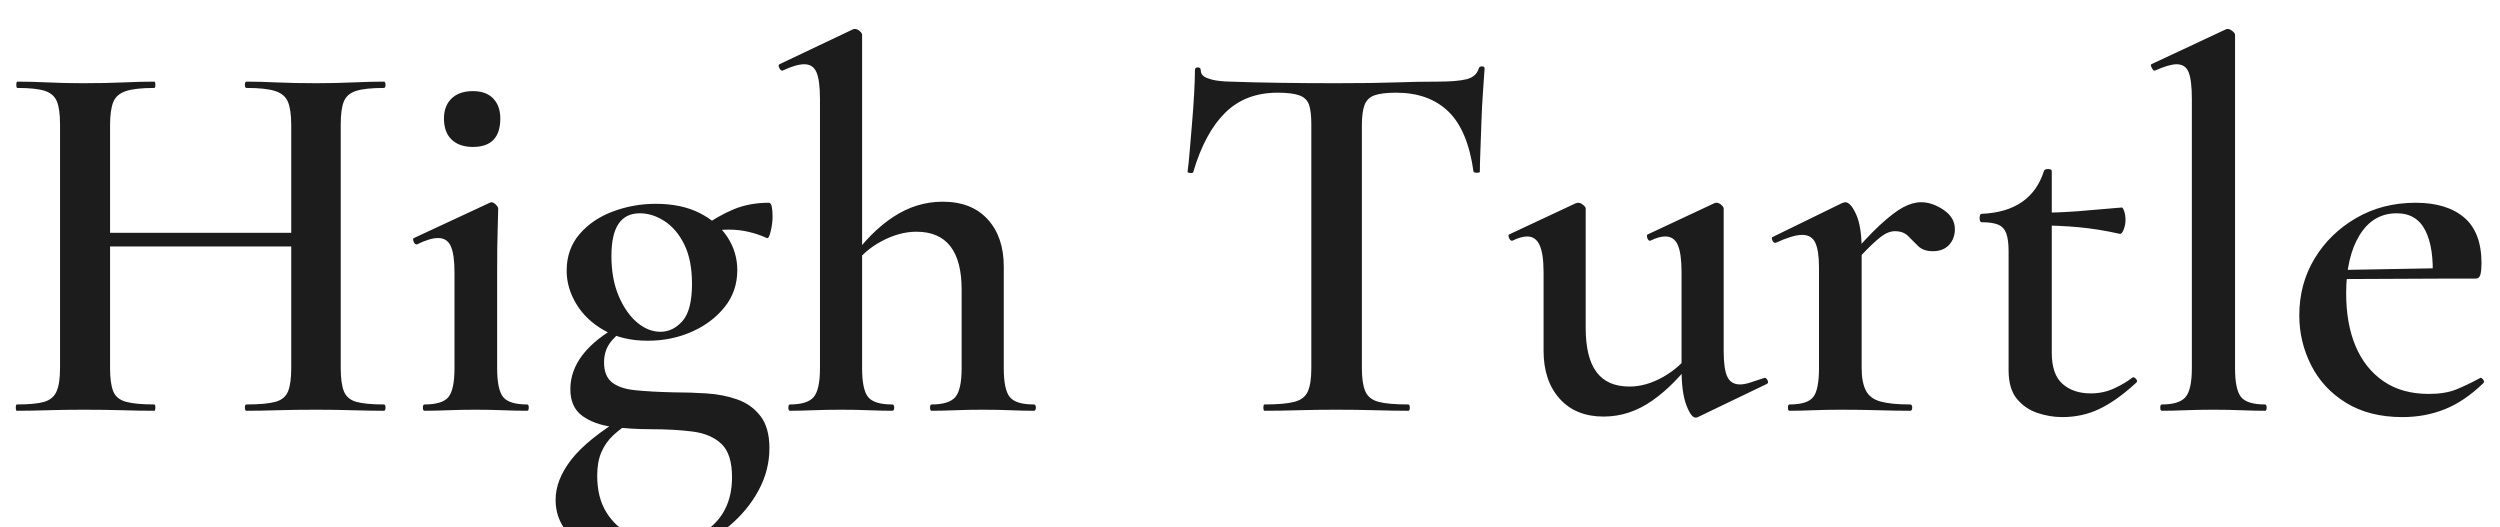
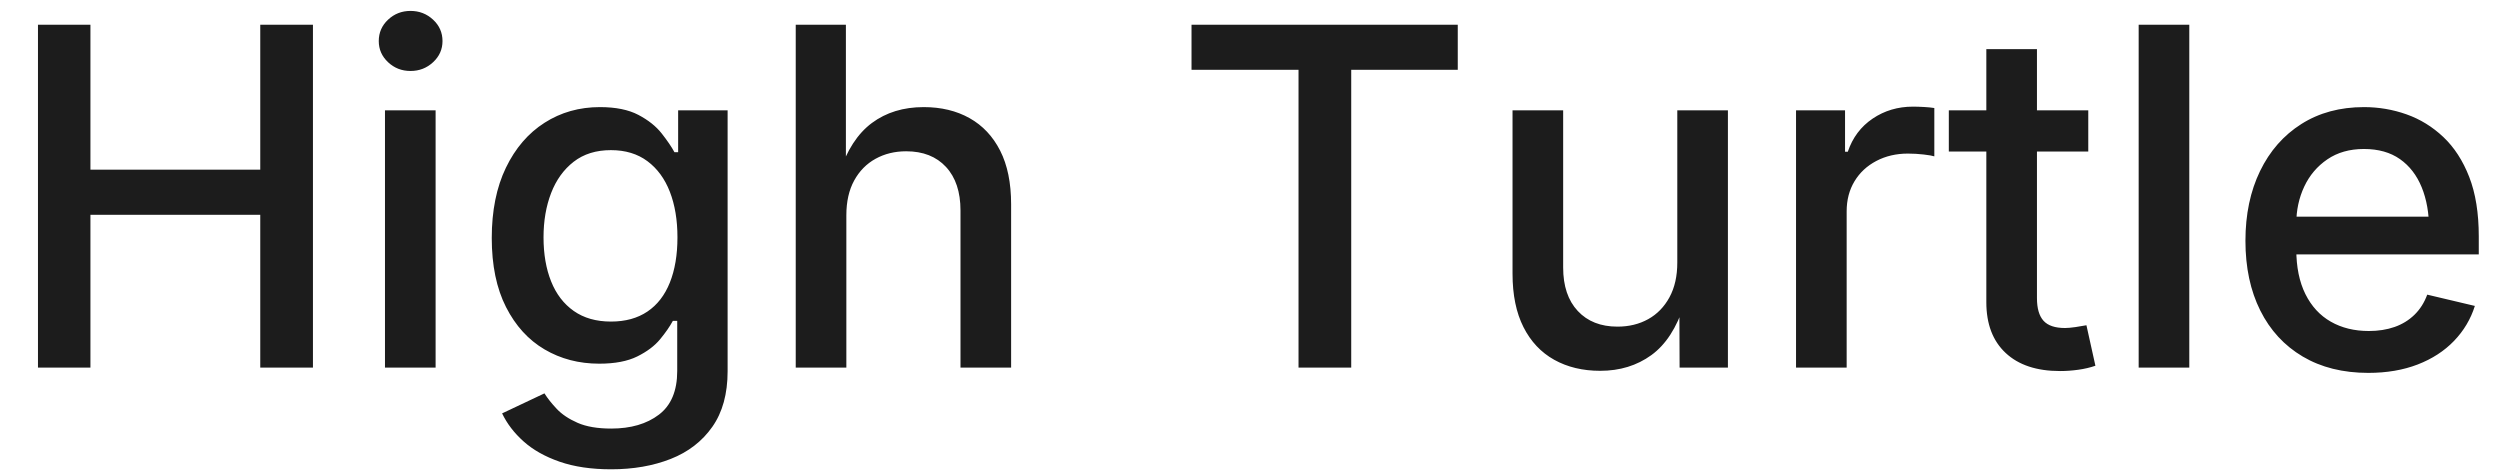
- <svg xmlns="http://www.w3.org/2000/svg" viewBox="0 0 493.7 104" width="493.7" height="104">
-   <path fill="#1c1c1c" d="M57.512 24.752Q57.512 21.736 56.888 20.176Q56.264 18.616 54.392 17.992Q52.52 17.368 48.672 17.368Q48.36 17.368 48.36 16.744Q48.36 16.12 48.672 16.12Q51.272 16.12 54.652 16.276Q58.032 16.432 62.504 16.432Q66.144 16.432 69.68 16.276Q73.216 16.12 75.816 16.12Q76.128 16.12 76.128 16.744Q76.128 17.368 75.816 17.368Q72.176 17.368 70.356 17.94Q68.536 18.512 67.912 20.02Q67.288 21.528 67.288 24.544V72.696Q67.288 75.712 67.912 77.272Q68.536 78.832 70.356 79.352Q72.176 79.872 75.816 79.872Q76.128 79.872 76.128 80.496Q76.128 81.12 75.816 81.12Q73.216 81.12 69.68 81.016Q66.144 80.912 62.504 80.912Q58.032 80.912 54.652 81.016Q51.272 81.12 48.672 81.12Q48.36 81.12 48.36 80.496Q48.36 79.872 48.672 79.872Q52.52 79.872 54.392 79.352Q56.264 78.832 56.888 77.272Q57.512 75.712 57.512 72.696ZM16.432 48.672V45.968H61.984V48.672ZM11.856 72.696V24.544Q11.856 21.528 11.232 20.02Q10.608 18.512 8.84 17.94Q7.072 17.368 3.432 17.368Q3.224 17.368 3.224 16.744Q3.224 16.12 3.432 16.12Q6.136 16.12 9.464 16.276Q12.792 16.432 16.432 16.432Q20.904 16.432 24.336 16.276Q27.768 16.12 30.472 16.12Q30.68 16.12 30.68 16.744Q30.68 17.368 30.472 17.368Q26.728 17.368 24.856 17.992Q22.984 18.616 22.36 20.176Q21.736 21.736 21.736 24.752V72.696Q21.736 75.712 22.36 77.272Q22.984 78.832 24.908 79.352Q26.832 79.872 30.472 79.872Q30.68 79.872 30.68 80.496Q30.68 81.12 30.472 81.12Q27.664 81.12 24.284 81.016Q20.904 80.912 16.432 80.912Q12.792 80.912 9.36 81.016Q5.928 81.12 3.328 81.12Q3.12 81.12 3.12 80.496Q3.12 79.872 3.328 79.872Q6.968 79.872 8.736 79.352Q10.504 78.832 11.18 77.272Q11.856 75.712 11.856 72.696Z M83.824 81.12Q83.512 81.12 83.512 80.496Q83.512 79.872 83.824 79.872Q87.36 79.872 88.556 78.416Q89.752 76.96 89.752 72.696V53.768Q89.752 50.232 89.024 48.62Q88.296 47.008 86.528 47.008Q85.696 47.008 84.656 47.32Q83.616 47.632 82.368 48.256Q81.952 48.36 81.692 47.736Q81.432 47.112 81.744 47.008L96.72 40.04Q96.928 39.936 97.032 39.936Q97.448 39.936 97.916 40.404Q98.384 40.872 98.384 41.184Q98.384 42.328 98.28 45.344Q98.176 48.36 98.176 53.664V72.696Q98.176 76.96 99.372 78.416Q100.568 79.872 104.104 79.872Q104.416 79.872 104.416 80.496Q104.416 81.12 104.104 81.12Q102.024 81.12 99.424 81.016Q96.824 80.912 93.912 80.912Q91.104 80.912 88.452 81.016Q85.8 81.12 83.824 81.12ZM93.392 29.016Q90.688 29.016 89.18 27.56Q87.672 26.104 87.672 23.4Q87.672 20.904 89.18 19.448Q90.688 17.992 93.392 17.992Q95.992 17.992 97.396 19.448Q98.8 20.904 98.8 23.4Q98.8 29.016 93.392 29.016Z M125.736 110.344Q118.56 110.344 114.14 107.068Q109.72 103.792 109.72 98.696Q109.72 94.744 112.84 90.74Q115.96 86.736 123.344 82.264L124.384 83.512Q122.616 84.552 121.108 85.956Q119.6 87.36 118.768 89.284Q117.936 91.208 117.936 93.912Q117.936 98.28 119.756 101.192Q121.576 104.104 124.592 105.612Q127.608 107.12 131.352 107.12Q137.176 107.12 140.868 103.636Q144.56 100.152 144.56 94.224Q144.56 89.648 142.48 87.672Q140.4 85.696 136.812 85.228Q133.224 84.76 128.44 84.76Q124.592 84.76 120.952 84.292Q117.312 83.824 114.972 82.108Q112.632 80.392 112.632 76.856Q112.632 73.216 115.076 70.044Q117.52 66.872 122.616 64.064L123.656 64.792Q121.368 66.352 120.328 67.912Q119.288 69.472 119.288 71.552Q119.288 74.256 120.848 75.504Q122.408 76.752 125.476 77.064Q128.544 77.376 133.016 77.48Q136.24 77.48 139.516 77.688Q142.792 77.896 145.6 78.884Q148.408 79.872 150.176 82.16Q151.944 84.448 151.944 88.504Q151.944 92.872 149.812 96.824Q147.68 100.776 144.04 103.844Q140.4 106.912 135.668 108.628Q130.936 110.344 125.736 110.344ZM127.92 67.288Q122.928 67.288 119.34 65.26Q115.752 63.232 113.828 60.06Q111.904 56.888 111.904 53.456Q111.904 49.192 114.452 46.228Q117 43.264 121.056 41.756Q125.112 40.248 129.48 40.248Q134.576 40.248 138.164 42.068Q141.752 43.888 143.676 46.852Q145.6 49.816 145.6 53.352Q145.6 57.512 143.104 60.632Q140.608 63.752 136.604 65.52Q132.6 67.288 127.92 67.288ZM130.416 65.52Q132.912 65.52 134.784 63.388Q136.656 61.256 136.656 56.056Q136.656 51.376 135.148 48.308Q133.64 45.24 131.248 43.68Q128.856 42.12 126.36 42.12Q123.552 42.12 122.148 44.2Q120.744 46.28 120.744 50.544Q120.744 55.12 122.2 58.5Q123.656 61.88 125.84 63.7Q128.024 65.52 130.416 65.52ZM138.32 48.36 138.424 45.032Q141.752 42.64 144.872 41.34Q147.992 40.04 151.84 40.04Q152.256 40.04 152.412 40.82Q152.568 41.6 152.568 42.744Q152.568 44.096 152.204 45.656Q151.84 47.216 151.424 47.008Q149.864 46.28 147.94 45.812Q146.016 45.344 143.936 45.344Q142.688 45.344 141.492 45.5Q140.296 45.656 139.048 46.072Z M156.0 81.12Q155.688 81.12 155.688 80.496Q155.688 79.872 156.0 79.872Q159.432 79.872 160.68 78.416Q161.928 76.96 161.928 72.696V19.552Q161.928 15.912 161.252 14.3Q160.576 12.688 158.808 12.688Q157.248 12.688 154.544 13.936Q154.232 14.04 153.92 13.468Q153.608 12.896 153.92 12.688L168.376 5.824Q168.584 5.72 168.636 5.72Q168.688 5.72 168.792 5.72Q169.312 5.72 169.78 6.136Q170.248 6.552 170.248 6.864V72.696Q170.248 76.96 171.444 78.416Q172.64 79.872 176.176 79.872Q176.592 79.872 176.592 80.496Q176.592 81.12 176.176 81.12Q174.2 81.12 171.652 81.016Q169.104 80.912 166.088 80.912Q163.176 80.912 160.576 81.016Q157.976 81.12 156.0 81.12ZM183.976 81.12Q183.664 81.12 183.664 80.496Q183.664 79.872 183.976 79.872Q187.408 79.872 188.656 78.416Q189.904 76.96 189.904 72.696V57.2Q189.904 45.76 180.96 45.76Q177.632 45.76 174.096 47.632Q170.56 49.504 168.376 52.728L167.856 51.48Q171.808 45.864 176.384 42.848Q180.96 39.832 186.16 39.832Q191.88 39.832 195.052 43.316Q198.224 46.8 198.224 52.624V72.696Q198.224 76.96 199.42 78.416Q200.616 79.872 204.152 79.872Q204.568 79.872 204.568 80.496Q204.568 81.12 204.152 81.12Q202.176 81.12 199.628 81.016Q197.08 80.912 194.064 80.912Q191.152 80.912 188.552 81.016Q185.952 81.12 183.976 81.12Z  M252.304 18.304Q245.96 18.304 241.956 22.256Q237.952 26.208 235.664 33.904Q235.664 34.216 235.092 34.164Q234.52 34.112 234.52 33.904Q234.728 32.448 234.936 29.9Q235.144 27.352 235.404 24.336Q235.664 21.32 235.82 18.46Q235.976 15.6 235.976 13.832Q235.976 13.312 236.548 13.312Q237.12 13.312 237.12 13.832Q237.12 14.872 238.212 15.34Q239.304 15.808 240.656 15.964Q242.008 16.12 242.944 16.12Q251.888 16.432 263.848 16.432Q271.232 16.432 275.548 16.276Q279.864 16.12 283.92 16.12Q287.664 16.12 289.588 15.652Q291.512 15.184 292.032 13.52Q292.136 13.104 292.656 13.104Q293.176 13.104 293.176 13.52Q293.072 15.184 292.864 18.044Q292.656 20.904 292.552 24.076Q292.448 27.248 292.344 29.9Q292.24 32.552 292.24 33.904Q292.24 34.112 291.668 34.112Q291.096 34.112 290.992 33.904Q289.848 25.688 286.0 21.996Q282.152 18.304 275.704 18.304Q272.896 18.304 271.44 18.824Q269.984 19.344 269.464 20.748Q268.944 22.152 268.944 24.752V72.696Q268.944 75.712 269.62 77.272Q270.296 78.832 272.22 79.352Q274.144 79.872 278.096 79.872Q278.408 79.872 278.408 80.496Q278.408 81.12 278.096 81.12Q275.288 81.12 271.7 81.016Q268.112 80.912 263.848 80.912Q259.792 80.912 256.256 81.016Q252.72 81.12 249.704 81.12Q249.496 81.12 249.496 80.496Q249.496 79.872 249.704 79.872Q253.656 79.872 255.632 79.352Q257.608 78.832 258.284 77.272Q258.96 75.712 258.96 72.696V24.544Q258.96 21.944 258.492 20.644Q258.024 19.344 256.568 18.824Q255.112 18.304 252.304 18.304Z M316.68 82.264Q311.168 82.264 307.996 78.728Q304.824 75.192 304.824 69.264V53.768Q304.824 50.128 304.044 48.412Q303.264 46.696 301.6 46.696Q300.352 46.696 298.688 47.528Q298.272 47.632 298.012 47.008Q297.752 46.384 298.064 46.28L311.168 40.144Q311.48 40.04 311.688 40.04Q312.104 40.04 312.624 40.456Q313.144 40.872 313.144 41.184V64.792Q313.144 70.616 315.276 73.476Q317.408 76.336 321.776 76.336Q325.104 76.336 328.484 74.412Q331.864 72.488 334.048 69.368L334.672 70.616Q330.72 76.024 326.248 79.144Q321.776 82.264 316.68 82.264ZM340.392 41.184V69.368Q340.392 72.904 341.12 74.412Q341.848 75.92 343.616 75.92Q344.448 75.92 345.592 75.556Q346.736 75.192 348.296 74.672Q348.712 74.464 349.024 75.036Q349.336 75.608 348.92 75.816L335.296 82.368Q335.088 82.472 334.88 82.472Q333.944 82.472 333.008 79.976Q332.072 77.48 332.072 72.904V53.768Q332.072 50.128 331.344 48.412Q330.616 46.696 328.848 46.696Q327.6 46.696 325.936 47.528Q325.52 47.632 325.312 47.008Q325.104 46.384 325.416 46.28L338.52 40.144Q338.728 40.04 338.936 40.04Q339.456 40.04 339.924 40.456Q340.392 40.872 340.392 41.184Z M365.248 52.936 364.52 51.688Q368.472 47.008 371.228 44.46Q373.984 41.912 375.856 40.924Q377.728 39.936 379.392 39.936Q381.576 39.936 383.812 41.444Q386.048 42.952 386.048 45.24Q386.048 47.112 384.904 48.36Q383.76 49.608 381.68 49.608Q379.808 49.608 378.768 48.568Q377.728 47.528 376.792 46.592Q375.856 45.656 374.192 45.656Q373.36 45.656 372.424 46.124Q371.488 46.592 369.824 48.152Q368.16 49.712 365.248 52.936ZM353.392 81.12Q353.08 81.12 353.08 80.496Q353.08 79.872 353.392 79.872Q356.928 79.872 358.072 78.416Q359.216 76.96 359.216 72.696V52.832Q359.216 49.504 358.488 47.944Q357.76 46.384 355.888 46.384Q354.952 46.384 353.6 46.8Q352.248 47.216 350.688 47.944Q350.272 48.048 350.012 47.476Q349.752 46.904 350.064 46.8L363.688 40.144Q364.208 39.936 364.416 39.936Q365.456 39.936 366.548 42.328Q367.64 44.72 367.64 49.296V72.696Q367.64 75.504 368.472 77.116Q369.304 78.728 371.384 79.3Q373.464 79.872 377.208 79.872Q377.624 79.872 377.624 80.496Q377.624 81.12 377.208 81.12Q374.504 81.12 371.02 81.016Q367.536 80.912 363.48 80.912Q360.672 80.912 358.02 81.016Q355.368 81.12 353.392 81.12Z M407.264 82.368Q404.768 82.368 402.324 81.536Q399.88 80.704 398.268 78.728Q396.656 76.752 396.656 73.112V49.608Q396.656 47.32 396.188 46.072Q395.72 44.824 394.576 44.356Q393.432 43.888 391.352 43.888Q390.936 43.888 390.936 43.056Q390.936 42.224 391.352 42.224Q396.24 42.016 399.308 39.884Q402.376 37.752 403.624 33.8Q403.728 33.384 404.456 33.384Q405.184 33.384 405.184 33.8V69.68Q405.184 73.944 407.316 75.816Q409.448 77.688 412.88 77.688Q415.376 77.688 417.508 76.7Q419.64 75.712 421.096 74.568Q421.408 74.36 421.824 74.828Q422.24 75.296 421.824 75.608Q417.976 79.144 414.596 80.756Q411.216 82.368 407.264 82.368ZM418.6 46.176Q414.44 45.24 410.54 44.876Q406.64 44.512 402.168 44.512V42.016Q406.432 42.016 410.436 41.704Q414.44 41.392 419.016 40.976Q419.224 40.976 419.484 41.704Q419.744 42.432 419.744 43.472Q419.744 44.408 419.38 45.344Q419.016 46.28 418.6 46.176Z M426.92 81.12Q426.608 81.12 426.608 80.496Q426.608 79.872 426.92 79.872Q430.352 79.872 431.6 78.416Q432.848 76.96 432.848 72.696V19.552Q432.848 15.912 432.224 14.3Q431.6 12.688 429.832 12.688Q428.376 12.688 425.568 13.936Q425.256 14.04 424.944 13.416Q424.632 12.792 424.84 12.688L439.504 5.824Q439.712 5.72 439.92 5.72Q440.336 5.72 440.856 6.136Q441.376 6.552 441.376 6.864V72.696Q441.376 76.96 442.572 78.416Q443.768 79.872 447.304 79.872Q447.616 79.872 447.616 80.496Q447.616 81.12 447.304 81.12Q445.328 81.12 442.676 81.016Q440.024 80.912 437.112 80.912Q434.2 80.912 431.548 81.016Q428.896 81.12 426.92 81.12Z M474.448 82.368Q467.896 82.368 463.32 79.56Q458.744 76.752 456.404 72.124Q454.064 67.496 454.064 62.296Q454.064 56.056 457.08 51.064Q460.096 46.072 465.296 43.056Q470.496 40.04 477.048 40.04Q483.184 40.04 486.616 42.952Q490.048 45.864 490.048 52Q490.048 53.352 489.84 54.184Q489.632 55.016 488.904 55.016H480.376Q480.688 48.984 478.972 45.552Q477.256 42.12 473.304 42.12Q468.624 42.12 465.972 46.436Q463.32 50.752 463.32 57.928Q463.32 63.96 465.192 68.38Q467.064 72.8 470.704 75.296Q474.344 77.792 479.648 77.792Q482.872 77.792 485.056 76.908Q487.24 76.024 489.736 74.672Q489.944 74.464 490.308 74.88Q490.672 75.296 490.464 75.608Q486.72 79.248 482.82 80.808Q478.92 82.368 474.448 82.368ZM460.304 55.12 460.2 53.352 483.288 52.936V55.016Z" />
+ <svg xmlns="http://www.w3.org/2000/svg" viewBox="0 0 551.7 104" width="551.7" height="104">
+   <path fill="#1c1c1c" d="M8.379 81.12V5.456H19.957V37.448H57.434V5.456H69.062V81.12H57.434V47.401H19.957V81.12Z M84.957 81.12V24.347H96.129V81.12ZM90.594 15.663Q87.699 15.663 85.643 13.733Q83.586 11.804 83.586 9.061Q83.586 6.268 85.643 4.339Q87.699 2.409 90.594 2.409Q93.488 2.409 95.57 4.339Q97.652 6.268 97.652 9.061Q97.652 11.804 95.57 13.733Q93.488 15.663 90.594 15.663Z M134.875 103.565Q128.324 103.565 123.5 101.89Q118.676 100.214 115.553 97.421Q112.43 94.628 110.805 91.225L120.148 86.808Q121.164 88.433 122.865 90.235Q124.566 92.038 127.461 93.308Q130.355 94.577 134.875 94.577Q141.375 94.577 145.412 91.505Q149.449 88.433 149.449 81.882V70.811H148.484Q147.469 72.69 145.666 74.874Q143.863 77.058 140.639 78.657Q137.414 80.257 132.234 80.257Q125.531 80.257 120.174 77.108Q114.816 73.96 111.668 67.765Q108.52 61.569 108.52 52.53Q108.52 43.491 111.643 37.016Q114.766 30.542 120.174 27.089Q125.582 23.636 132.387 23.636Q137.617 23.636 140.893 25.362Q144.168 27.089 146.021 29.45Q147.875 31.811 148.84 33.589H149.652V24.347H160.57V81.933Q160.57 89.397 157.193 94.196Q153.816 98.995 148.002 101.28Q142.188 103.565 134.875 103.565ZM134.824 70.964Q139.598 70.964 142.873 68.755Q146.148 66.546 147.824 62.356Q149.5 58.167 149.5 52.378Q149.5 46.64 147.824 42.323Q146.148 38.007 142.873 35.569Q139.598 33.132 134.824 33.132Q129.898 33.132 126.598 35.696Q123.297 38.261 121.621 42.602Q119.945 46.944 119.945 52.378Q119.945 57.913 121.621 62.102Q123.297 66.292 126.623 68.628Q129.949 70.964 134.824 70.964Z M186.773 47.503V81.12H175.602V5.456H186.672V38.261H185.199Q187.688 30.643 192.41 27.14Q197.133 23.636 203.836 23.636Q209.625 23.636 213.967 26.073Q218.309 28.511 220.721 33.259Q223.133 38.007 223.133 45.065V81.12H211.961V46.436Q211.961 40.292 208.762 36.839Q205.562 33.386 199.977 33.386Q196.219 33.386 193.223 35.036Q190.227 36.686 188.5 39.835Q186.773 42.983 186.773 47.503Z  M262.945 15.409V5.456H321.699V15.409H298.188V81.12H286.559V15.409Z M353.133 81.831Q347.344 81.831 342.977 79.393Q338.609 76.956 336.197 72.183Q333.785 67.409 333.785 60.401V24.347H344.957V59.03Q344.957 65.175 348.182 68.628Q351.406 72.081 356.941 72.081Q360.75 72.081 363.721 70.431Q366.691 68.78 368.418 65.606Q370.145 62.433 370.145 57.964V24.347H381.316V81.12H370.652L370.602 67.206H371.668Q369.18 74.925 364.406 78.378Q359.633 81.831 353.133 81.831Z M396.348 81.12V24.347H407.164V33.487H407.773Q409.348 28.815 413.258 26.175Q417.168 23.534 422.145 23.534Q423.211 23.534 424.582 23.61Q425.953 23.686 426.867 23.839V34.503Q426.258 34.3 424.531 34.097Q422.805 33.893 421.027 33.893Q417.168 33.893 414.07 35.518Q410.973 37.143 409.246 40.013Q407.52 42.882 407.52 46.64V81.12Z M460.84 24.347V33.436H430.066V24.347ZM438.344 10.839H449.516V65.784Q449.516 69.186 450.963 70.786Q452.41 72.386 455.711 72.386Q456.574 72.386 457.996 72.183Q459.418 71.979 460.434 71.776L462.414 80.714Q460.637 81.323 458.605 81.602Q456.574 81.882 454.594 81.882Q446.875 81.882 442.609 77.895Q438.344 73.909 438.344 66.698Z M483.133 5.456V81.12H471.961V5.456Z M522.641 82.288Q514.262 82.288 508.168 78.683Q502.074 75.077 498.799 68.526Q495.523 61.975 495.523 53.14Q495.523 44.405 498.748 37.753Q501.973 31.1 507.863 27.368Q513.754 23.636 521.676 23.636Q526.551 23.636 531.07 25.235Q535.59 26.835 539.195 30.237Q542.801 33.64 544.908 39.048Q547.016 44.456 547.016 52.175V56.136H501.77V47.808H541.277L536.047 50.55Q536.047 45.319 534.422 41.333Q532.797 37.347 529.623 35.112Q526.449 32.878 521.676 32.878Q516.953 32.878 513.602 35.163Q510.25 37.448 508.498 41.181Q506.746 44.913 506.746 49.331V55.018Q506.746 60.858 508.752 64.895Q510.758 68.933 514.363 70.989Q517.969 73.046 522.742 73.046Q525.891 73.046 528.43 72.157Q530.969 71.268 532.822 69.466Q534.676 67.663 535.641 65.022L546.152 67.511Q544.781 71.878 541.557 75.229Q538.332 78.581 533.533 80.434Q528.734 82.288 522.641 82.288Z" />
</svg>
